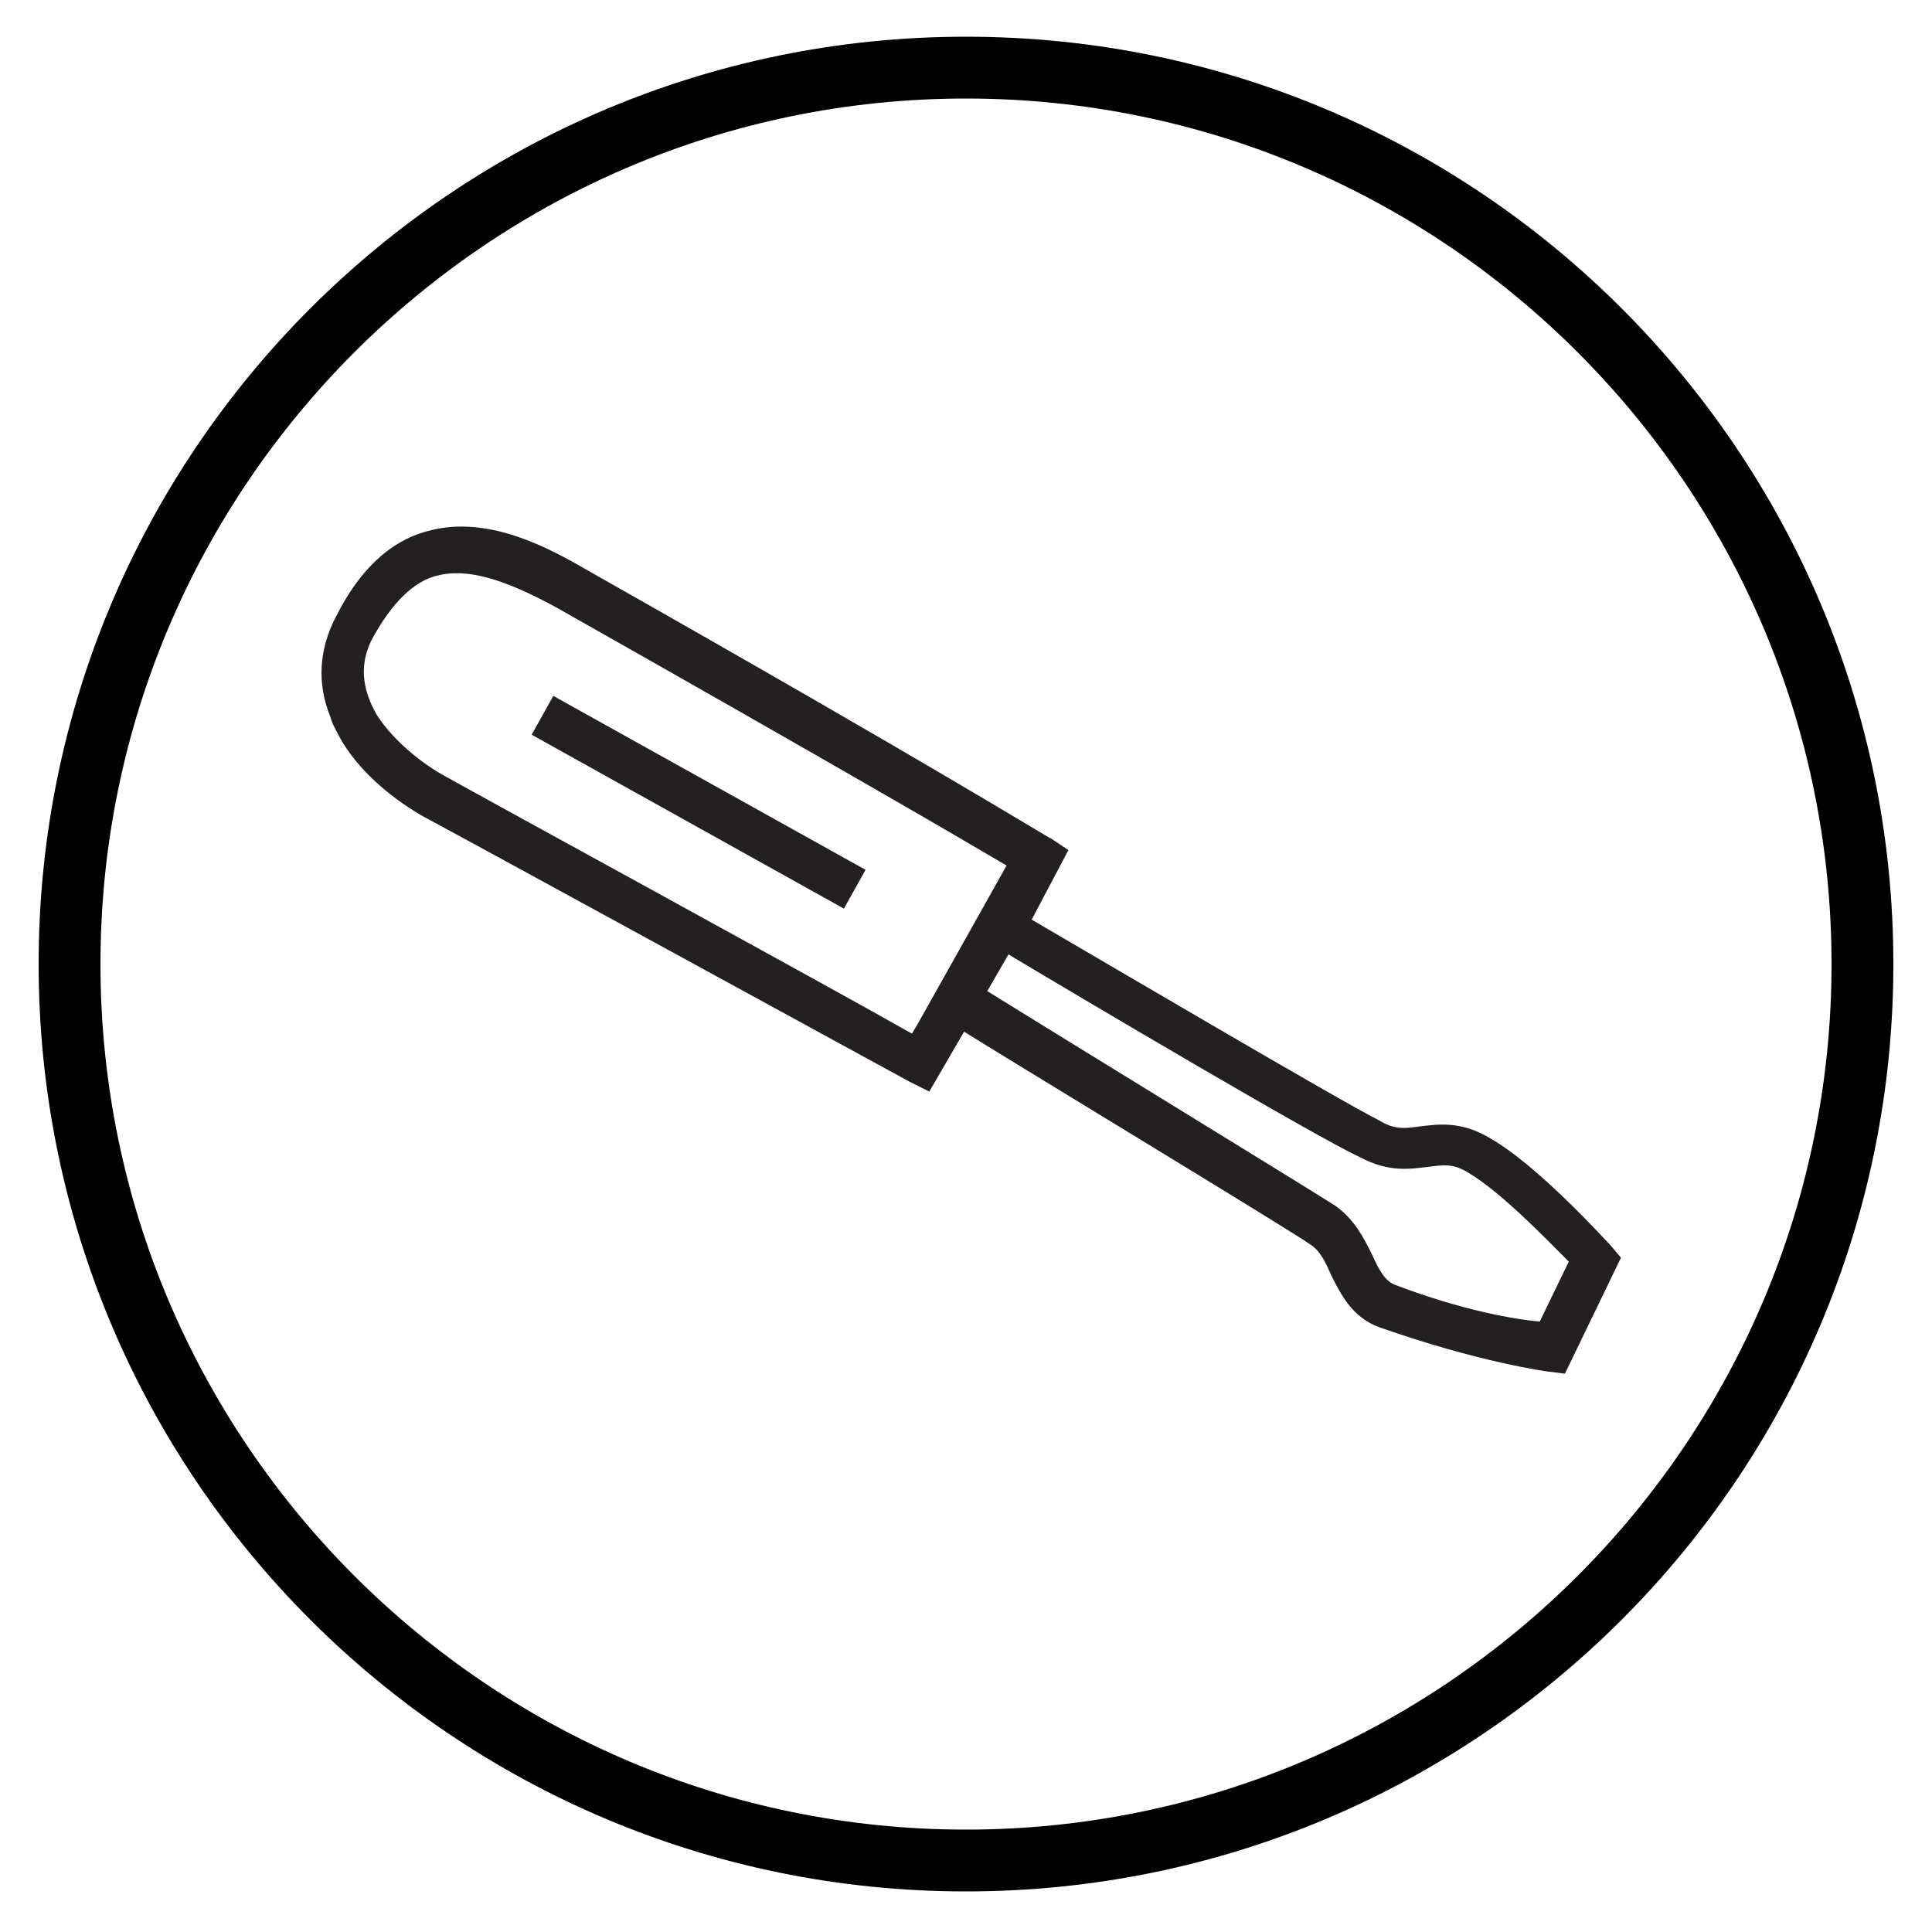
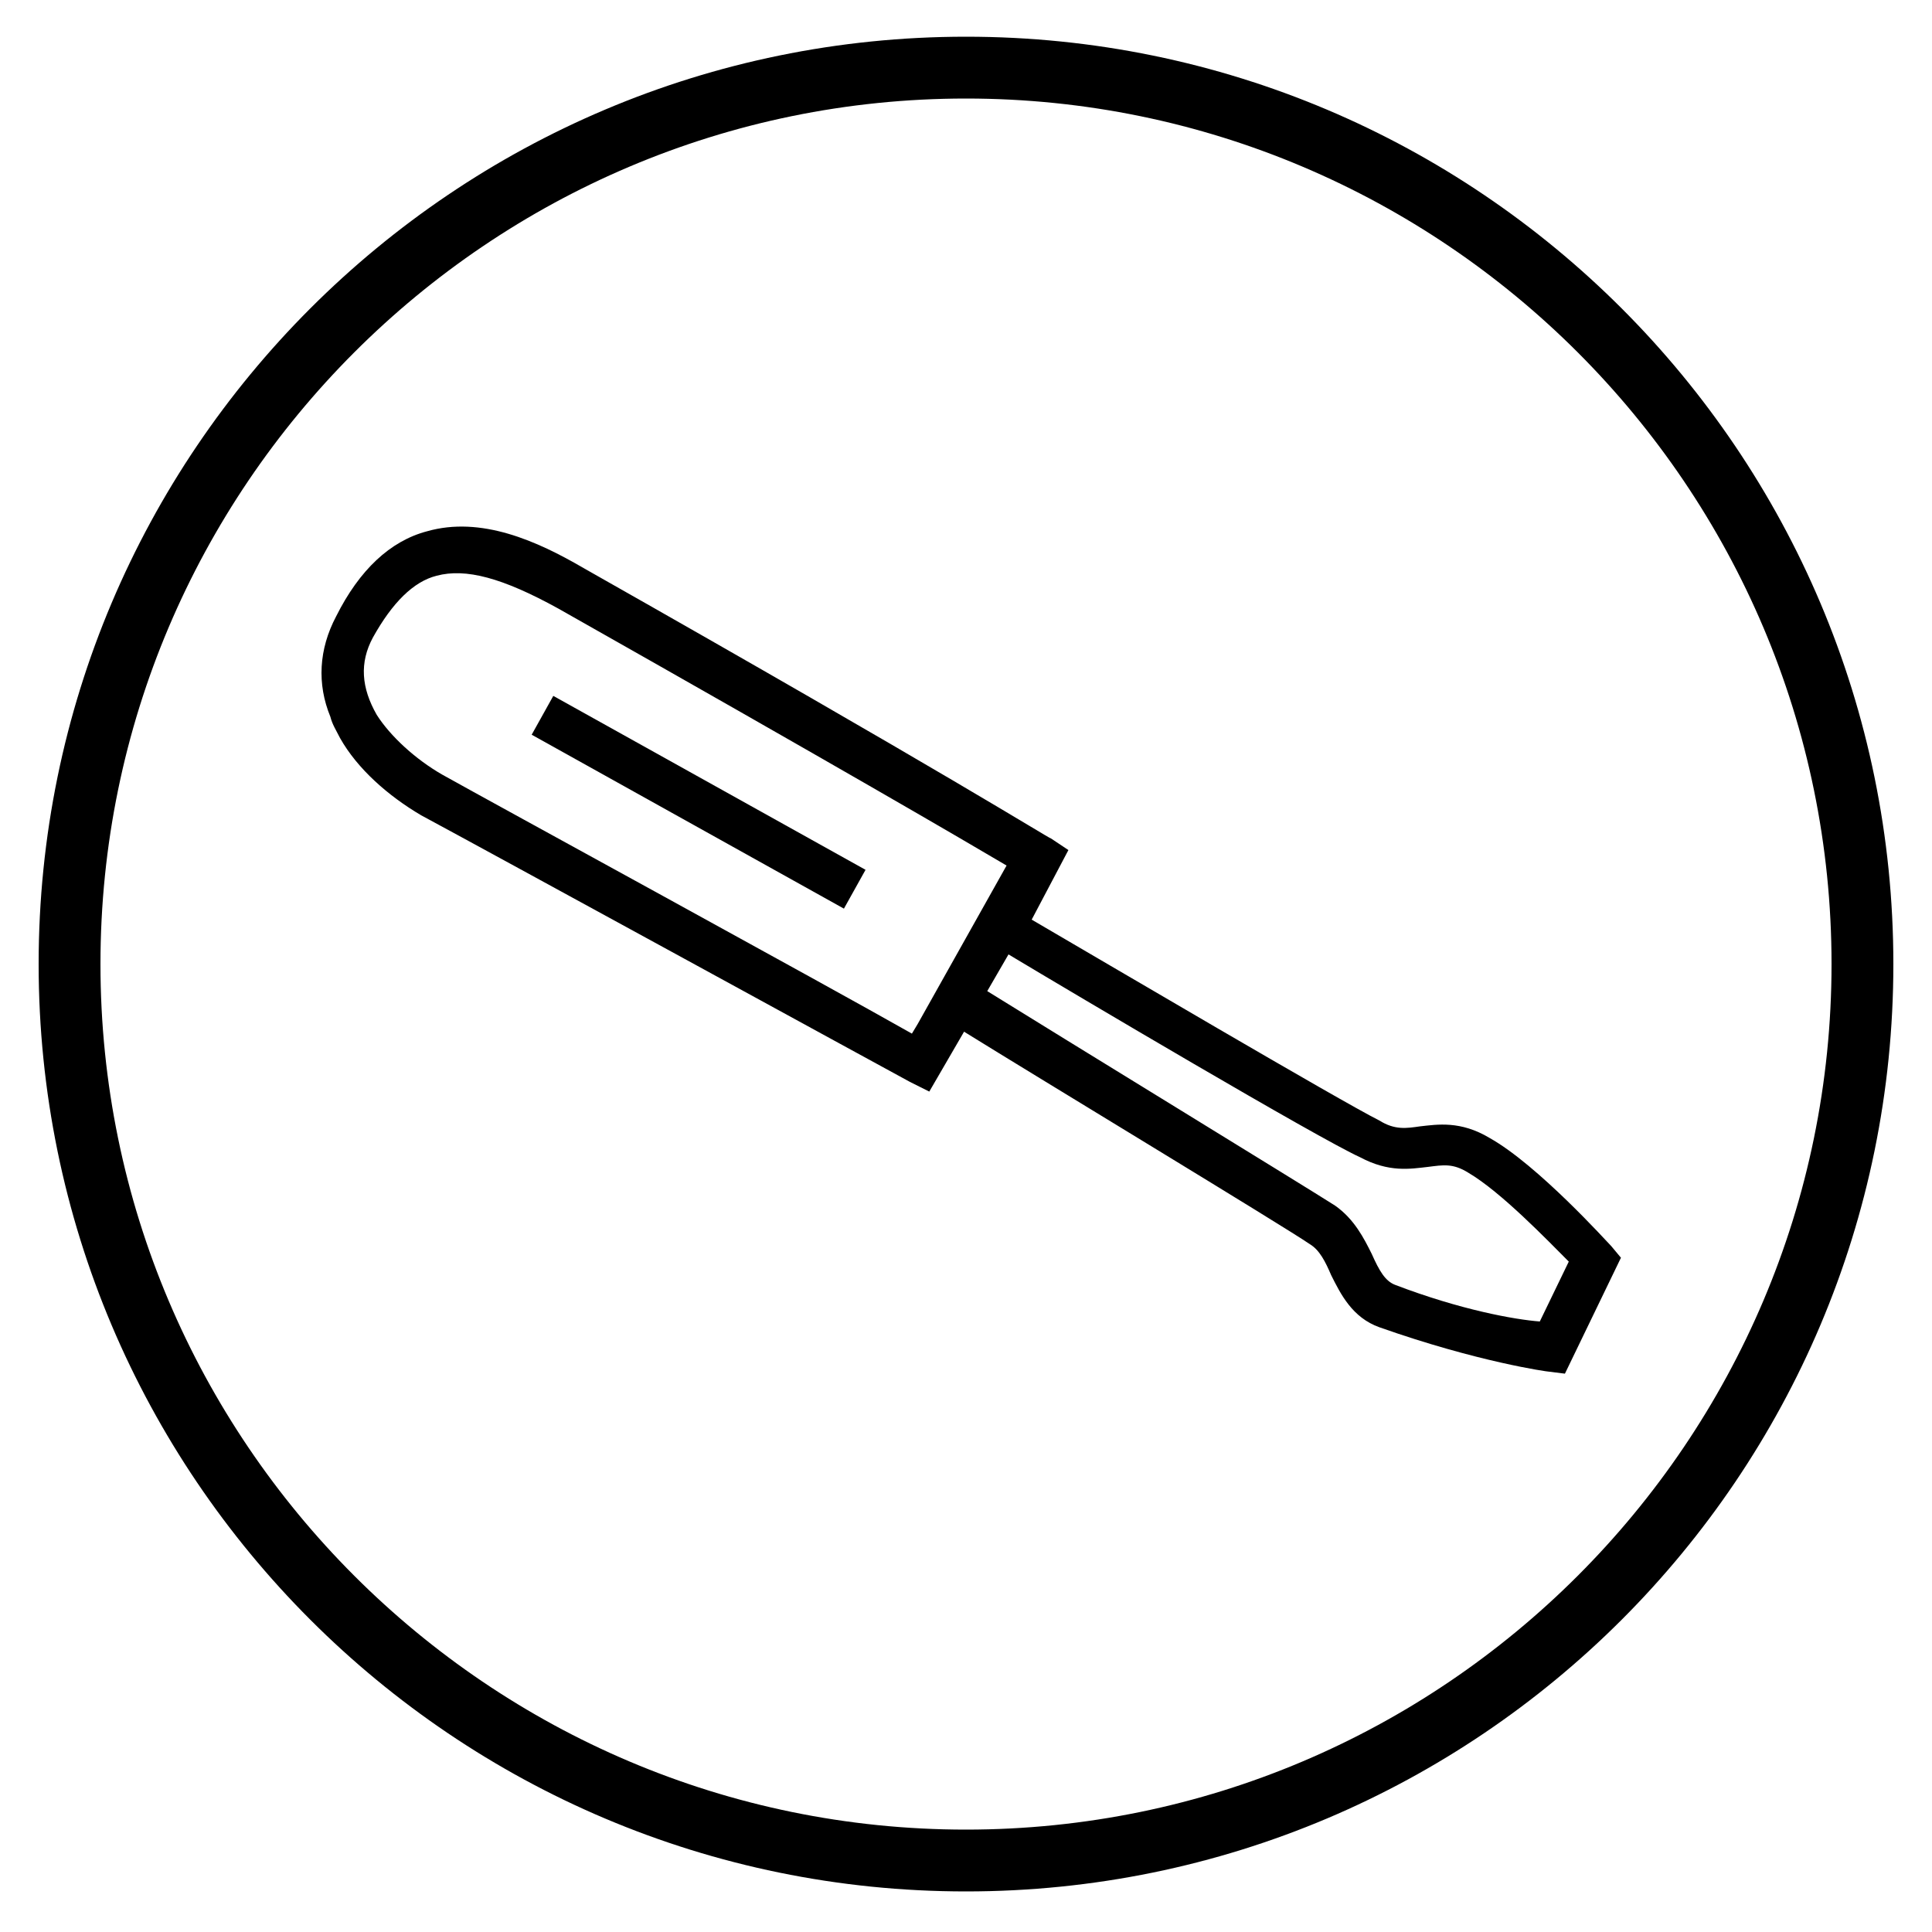
- <svg xmlns="http://www.w3.org/2000/svg" version="1.1" id="Layer_1" x="0px" y="0px" viewBox="0 0 100 100" style="enable-background:new 0 0 100 100;" xml:space="preserve">
-   <style type="text/css">
- 	.st0{fill:#241F21;}
- </style>
+ <svg xmlns="http://www.w3.org/2000/svg" version="1.1" x="0px" y="0px" viewBox="0 0 100 100" style="enable-background:new 0 0 100 100;" xml:space="preserve">
  <g>
-     <g>
-       <path class="st0" d="M72.2,66.5c-0.5-0.2-0.8-0.7-1.2-1.6c-0.4-0.8-0.9-1.8-1.9-2.5c-1.4-0.9-14.3-8.8-18-11.1l1.1-1.9    c3.5,2.1,16,9.5,18.2,10.5c1.5,0.8,2.6,0.6,3.5,0.5c0.8-0.1,1.3-0.2,2.1,0.3c1.7,1,4.1,3.5,5.2,4.6l-1.5,3.1    C78.4,68.3,75.6,67.8,72.2,66.5 M22.9,40.1c-1.4-0.8-2.7-2-3.4-3.1c-0.8-1.4-0.9-2.7-0.2-4c1-1.8,2.1-2.9,3.3-3.2    c1.5-0.4,3.4,0.1,6.3,1.7c14.5,8.2,21,12,23.2,13.3L47.5,53l-0.3,0.5C42.8,51,25.4,41.5,22.9,40.1 M83.9,65.1l-0.5-0.6    c-0.2-0.2-3.8-4.2-6.3-5.6c-1.5-0.9-2.7-0.7-3.6-0.6c-0.7,0.1-1.3,0.2-2.1-0.3c-2-1-14.4-8.3-18-10.4l1.9-3.6l-0.9-0.6    c-0.1,0-5.3-3.3-24.2-14c-2.4-1.4-5.3-2.7-8.1-1.9c-1.9,0.5-3.5,2-4.7,4.4c-0.9,1.7-1,3.5-0.3,5.2c0.1,0.4,0.3,0.7,0.5,1.1    c0.9,1.6,2.5,3,4.2,4c2.8,1.5,25.1,13.7,25.3,13.8l1,0.5l1.8-3.1c3.7,2.3,16.6,10.1,17.9,11c0.5,0.3,0.8,0.9,1.1,1.6    c0.5,1,1.1,2.2,2.5,2.7c5.1,1.8,8.7,2.3,8.8,2.3l0.8,0.1L83.9,65.1z" />
-     </g>
-   </g>
-   <g>
+     <path class="st0" d="M72.2,66.5c-0.5-0.2-0.8-0.7-1.2-1.6c-0.4-0.8-0.9-1.8-1.9-2.5c-1.4-0.9-14.3-8.8-18-11.1l1.1-1.9    c3.5,2.1,16,9.5,18.2,10.5c1.5,0.8,2.6,0.6,3.5,0.5c0.8-0.1,1.3-0.2,2.1,0.3c1.7,1,4.1,3.5,5.2,4.6l-1.5,3.1    C78.4,68.3,75.6,67.8,72.2,66.5 M22.9,40.1c-1.4-0.8-2.7-2-3.4-3.1c-0.8-1.4-0.9-2.7-0.2-4c1-1.8,2.1-2.9,3.3-3.2    c1.5-0.4,3.4,0.1,6.3,1.7c14.5,8.2,21,12,23.2,13.3L47.5,53l-0.3,0.5C42.8,51,25.4,41.5,22.9,40.1 M83.9,65.1l-0.5-0.6    c-0.2-0.2-3.8-4.2-6.3-5.6c-1.5-0.9-2.7-0.7-3.6-0.6c-0.7,0.1-1.3,0.2-2.1-0.3c-2-1-14.4-8.3-18-10.4l1.9-3.6l-0.9-0.6    c-0.1,0-5.3-3.3-24.2-14c-2.4-1.4-5.3-2.7-8.1-1.9c-1.9,0.5-3.5,2-4.7,4.4c-0.9,1.7-1,3.5-0.3,5.2c0.1,0.4,0.3,0.7,0.5,1.1    c0.9,1.6,2.5,3,4.2,4c2.8,1.5,25.1,13.7,25.3,13.8l1,0.5l1.8-3.1c3.7,2.3,16.6,10.1,17.9,11c0.5,0.3,0.8,0.9,1.1,1.6    c0.5,1,1.1,2.2,2.5,2.7c5.1,1.8,8.7,2.3,8.8,2.3l0.8,0.1L83.9,65.1z" />
    <rect x="35" y="32.3" transform="matrix(0.4866 -0.8736 0.8736 0.4866 -17.7288 52.8874)" class="st0" width="2.3" height="18.5" />
-   </g>
-   <g>
-     <g>
-       <path d="M50,97.9c-26.5,0-48-21.5-48-48c0-26.5,21.5-48,48-48c26.5,0,48,21.5,48,48C98,76.4,76.5,97.9,50,97.9z M50,5.1    C25.3,5.1,5.2,25.2,5.2,49.9c0,24.7,20.1,44.8,44.8,44.8c24.7,0,44.8-20.1,44.8-44.8C94.8,25.2,74.7,5.1,50,5.1z" />
-     </g>
+     <path d="M50,97.9c-26.5,0-48-21.5-48-48c0-26.5,21.5-48,48-48c26.5,0,48,21.5,48,48C98,76.4,76.5,97.9,50,97.9z M50,5.1    C25.3,5.1,5.2,25.2,5.2,49.9c0,24.7,20.1,44.8,44.8,44.8c24.7,0,44.8-20.1,44.8-44.8C94.8,25.2,74.7,5.1,50,5.1z" />
  </g>
</svg>
